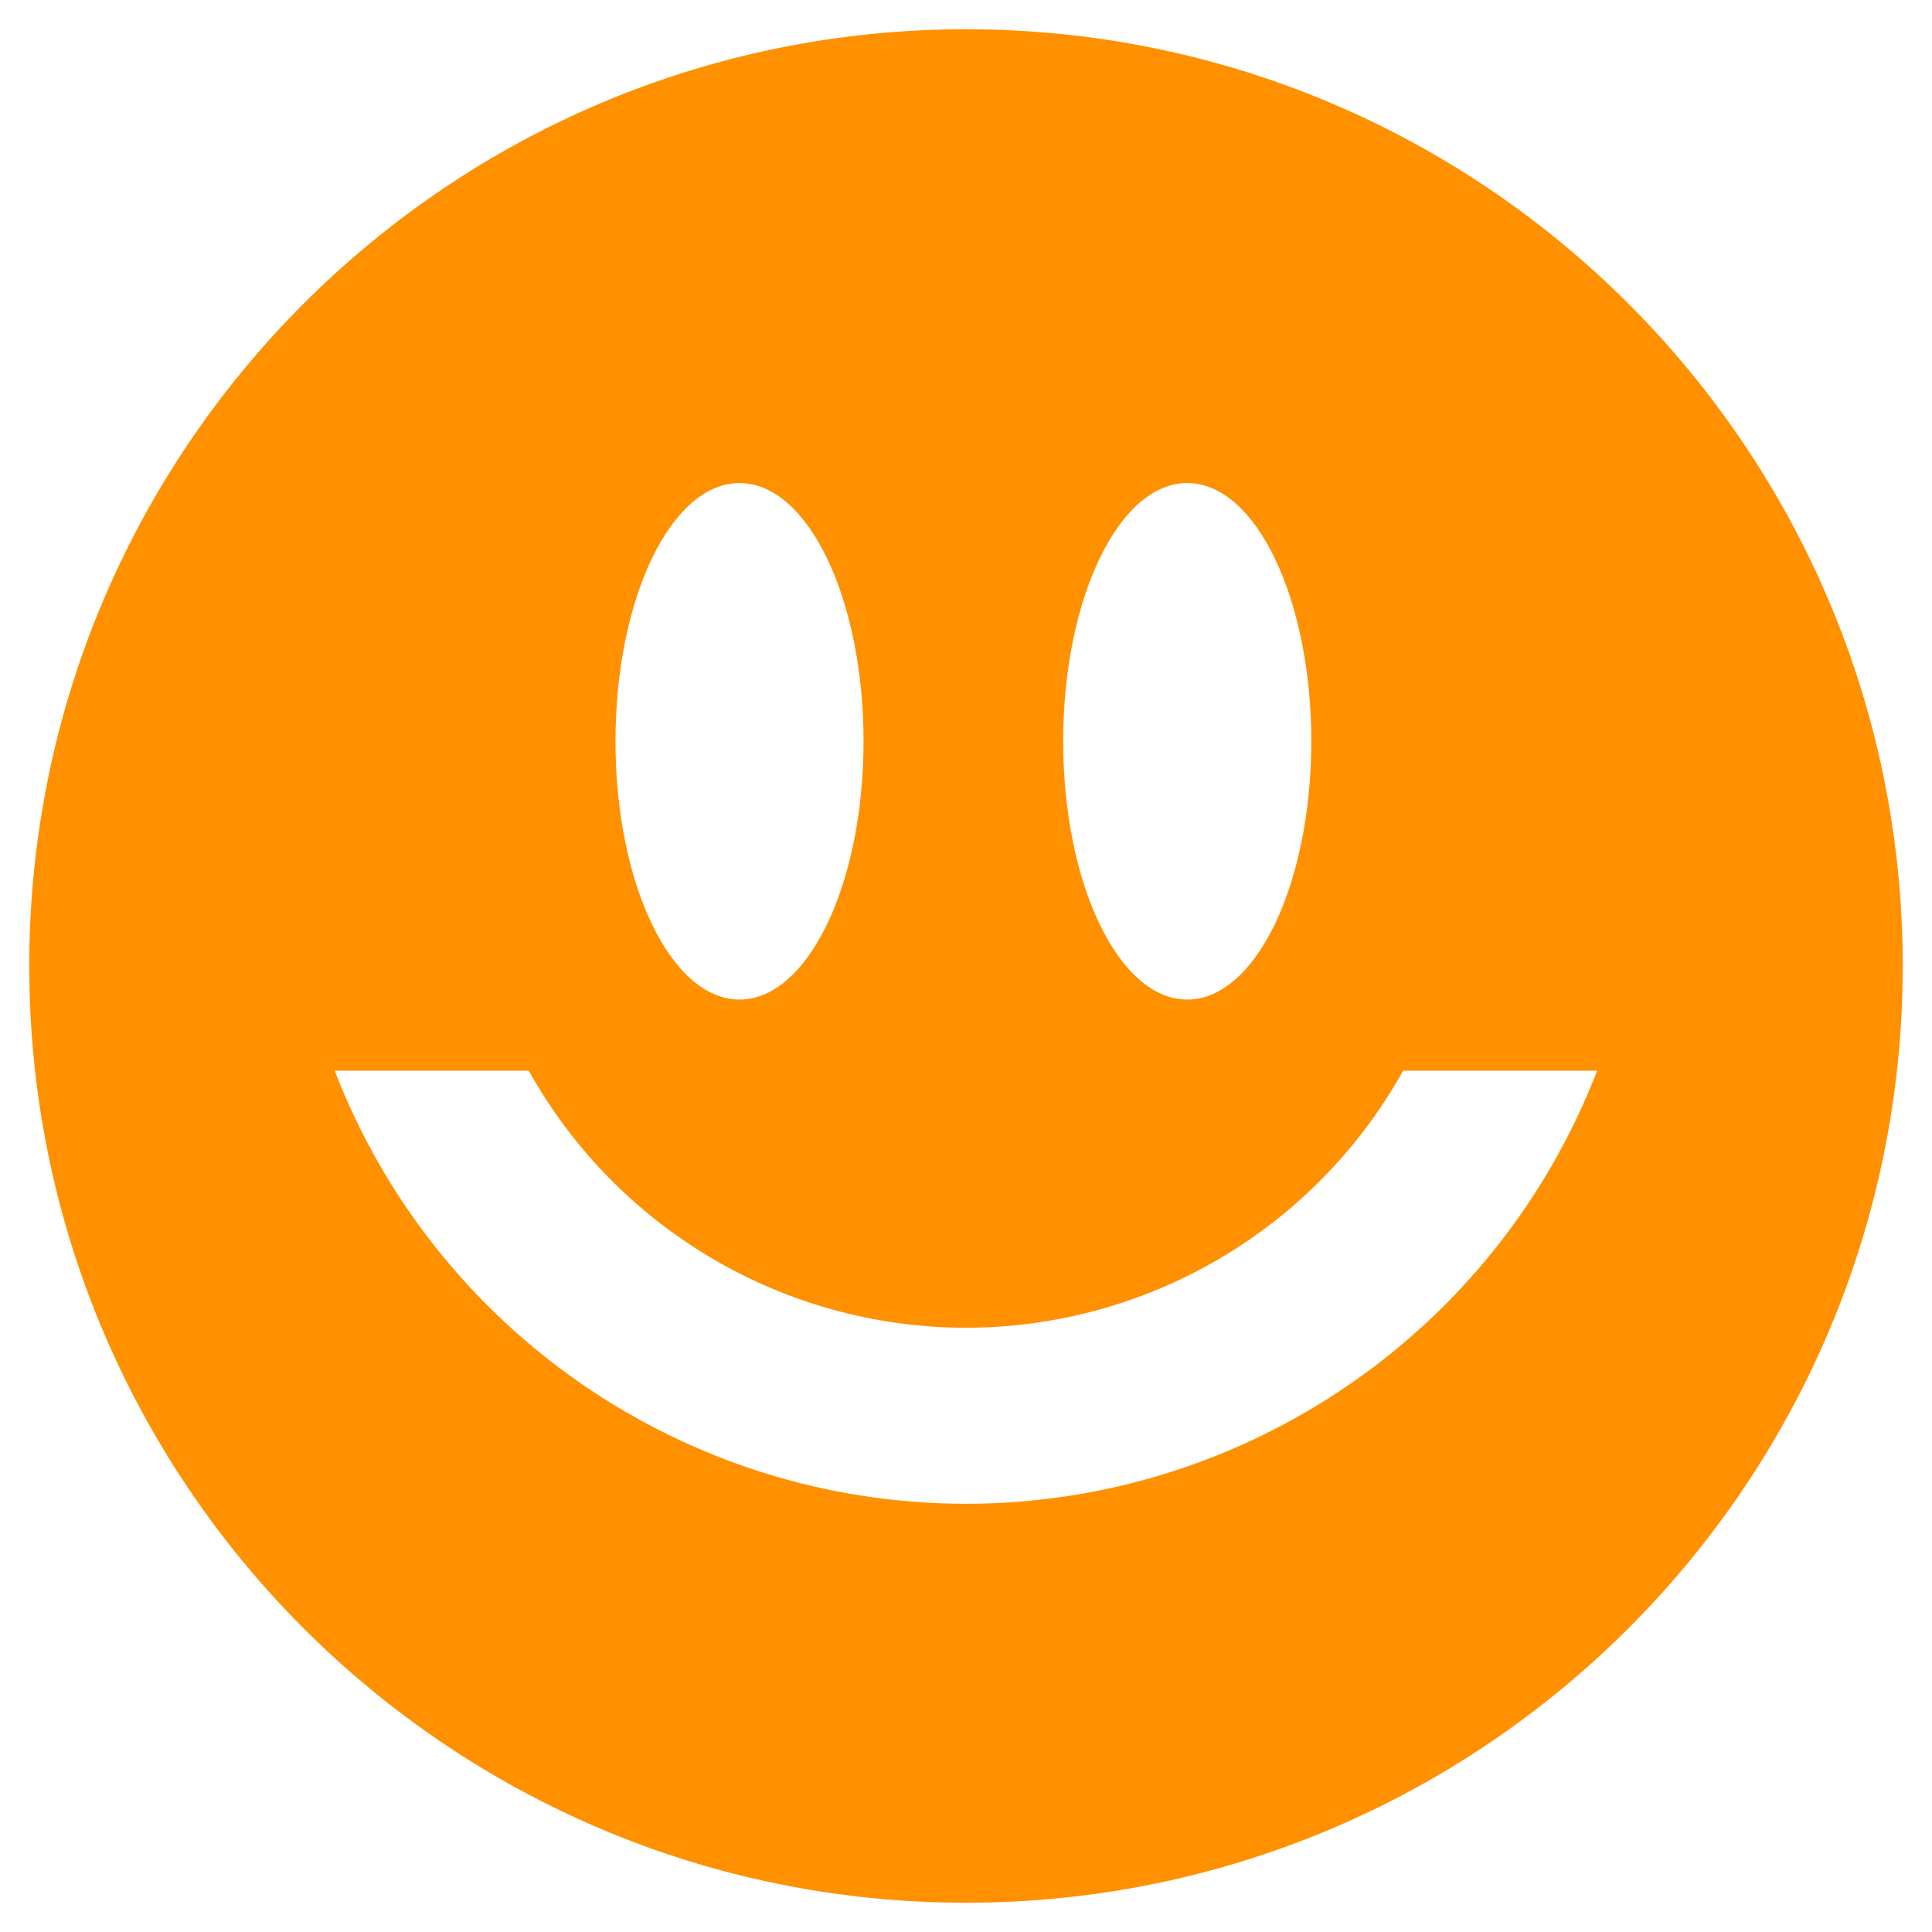
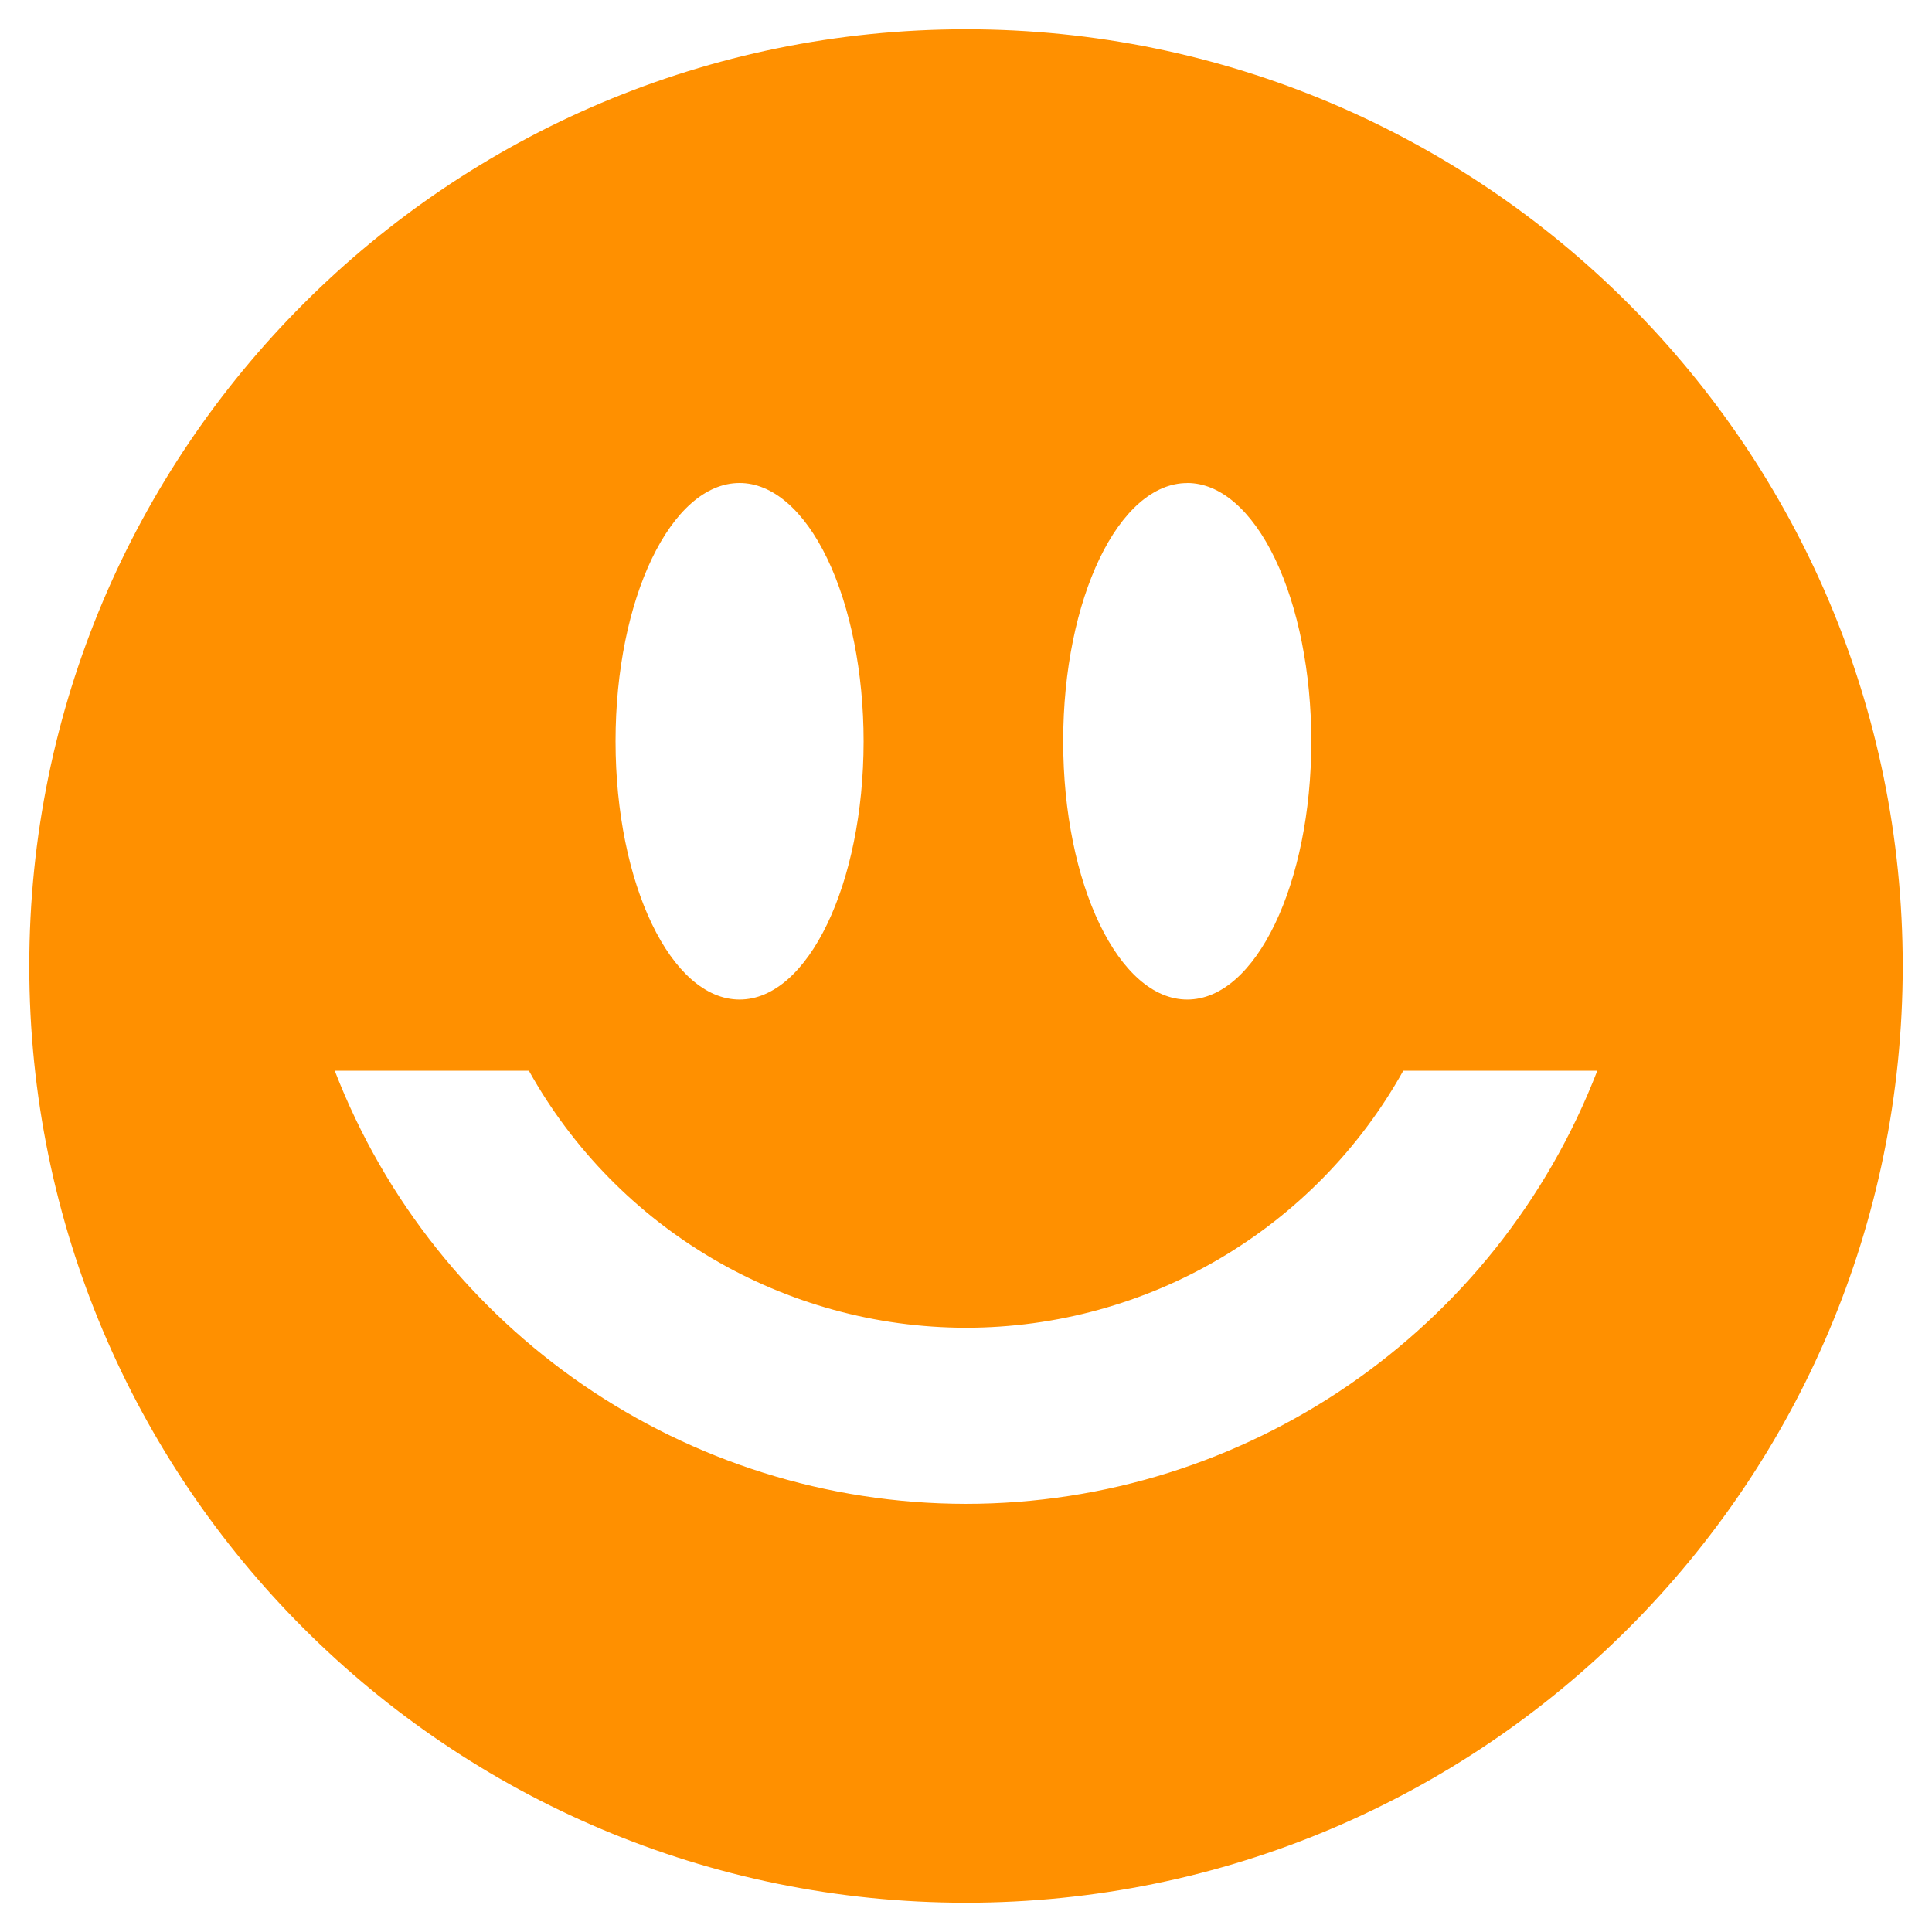
- <svg xmlns="http://www.w3.org/2000/svg" version="1.1" viewBox="0 0 33 33">
-   <path style="stroke-width:1.128;fill:#ff9000;fill-rule:evenodd" d="m16.5 0.5a16 16 0 0 0 -16 16 16 16 0 0 0 16 16 16 16 0 0 0 16 -16 16 16 0 0 0 -16 -16zm-3.869 7.751a2.118 4.412 0 0 1 2.119 4.412 2.118 4.412 0 0 1 -2.119 4.41 2.118 4.412 0 0 1 -2.118 -4.41 2.118 4.412 0 0 1 2.118 -4.412zm7.647 0a2.118 4.412 0 0 1 2.12 4.412 2.118 4.412 0 0 1 -2.119 4.41 2.118 4.412 0 0 1 -2.119 -4.41 2.118 4.412 0 0 1 2.12 -4.412zm-14.561 10.037h3.315a8.556 8.556 0 0 0 7.463 4.391 8.556 8.556 0 0 0 7.472 -4.391h3.314a11.566 11.566 0 0 1 -10.787 7.398 11.566 11.566 0 0 1 -10.778 -7.398z" />
+ <svg xmlns="http://www.w3.org/2000/svg" viewBox="0 0 33 33">
+   <path d="M16.5.5a16 16 0 0 0-16 16 16 16 0 0 0 16 16 16 16 0 0 0 16-16 16 16 0 0 0-16-16zm-3.869 7.75a2.118 4.412 0 0 1 2.12 4.413 2.118 4.412 0 0 1-2.12 4.41 2.118 4.412 0 0 1-2.117-4.41A2.118 4.412 0 0 1 12.63 8.25zm7.647 0a2.118 4.412 0 0 1 2.12 4.413 2.118 4.412 0 0 1-2.118 4.41 2.118 4.412 0 0 1-2.12-4.41 2.118 4.412 0 0 1 2.12-4.412zM5.719 18.289h3.315a8.556 8.556 0 0 0 7.463 4.39 8.556 8.556 0 0 0 7.472-4.39h3.314a11.566 11.566 0 0 1-10.787 7.398 11.566 11.566 0 0 1-10.778-7.398z" fill="#ff9000" fill-rule="evenodd" />
</svg>
